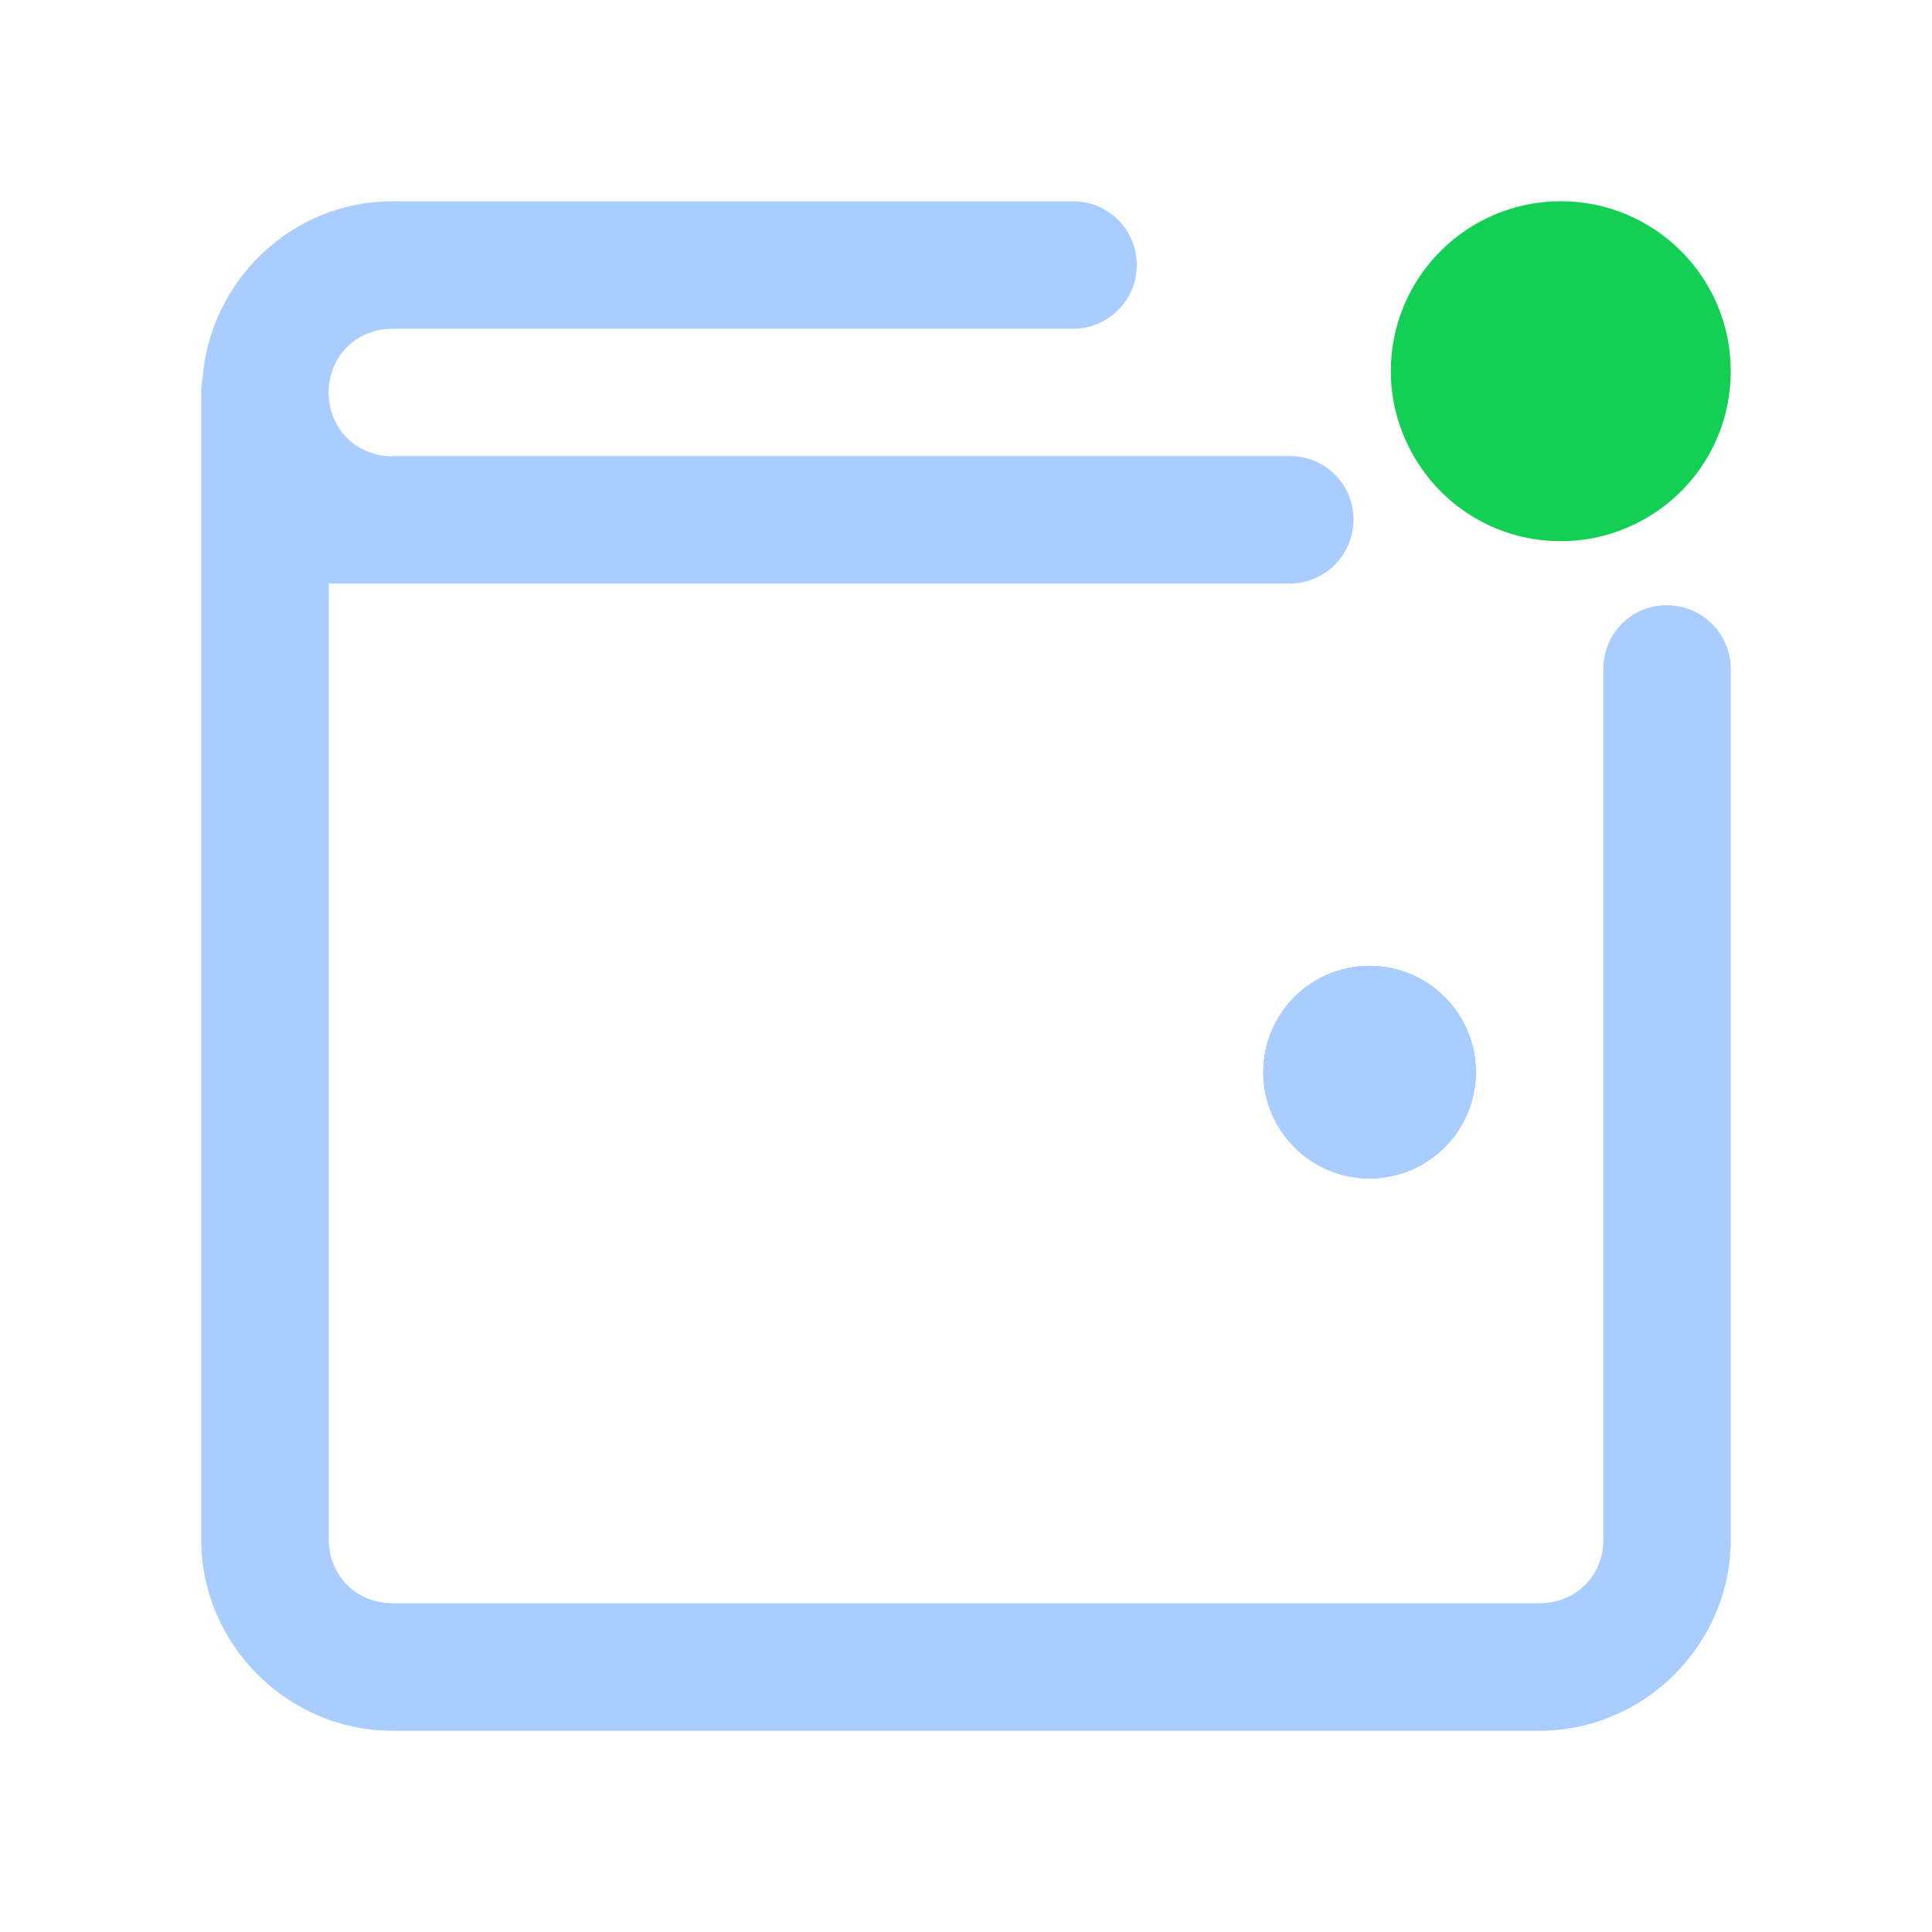
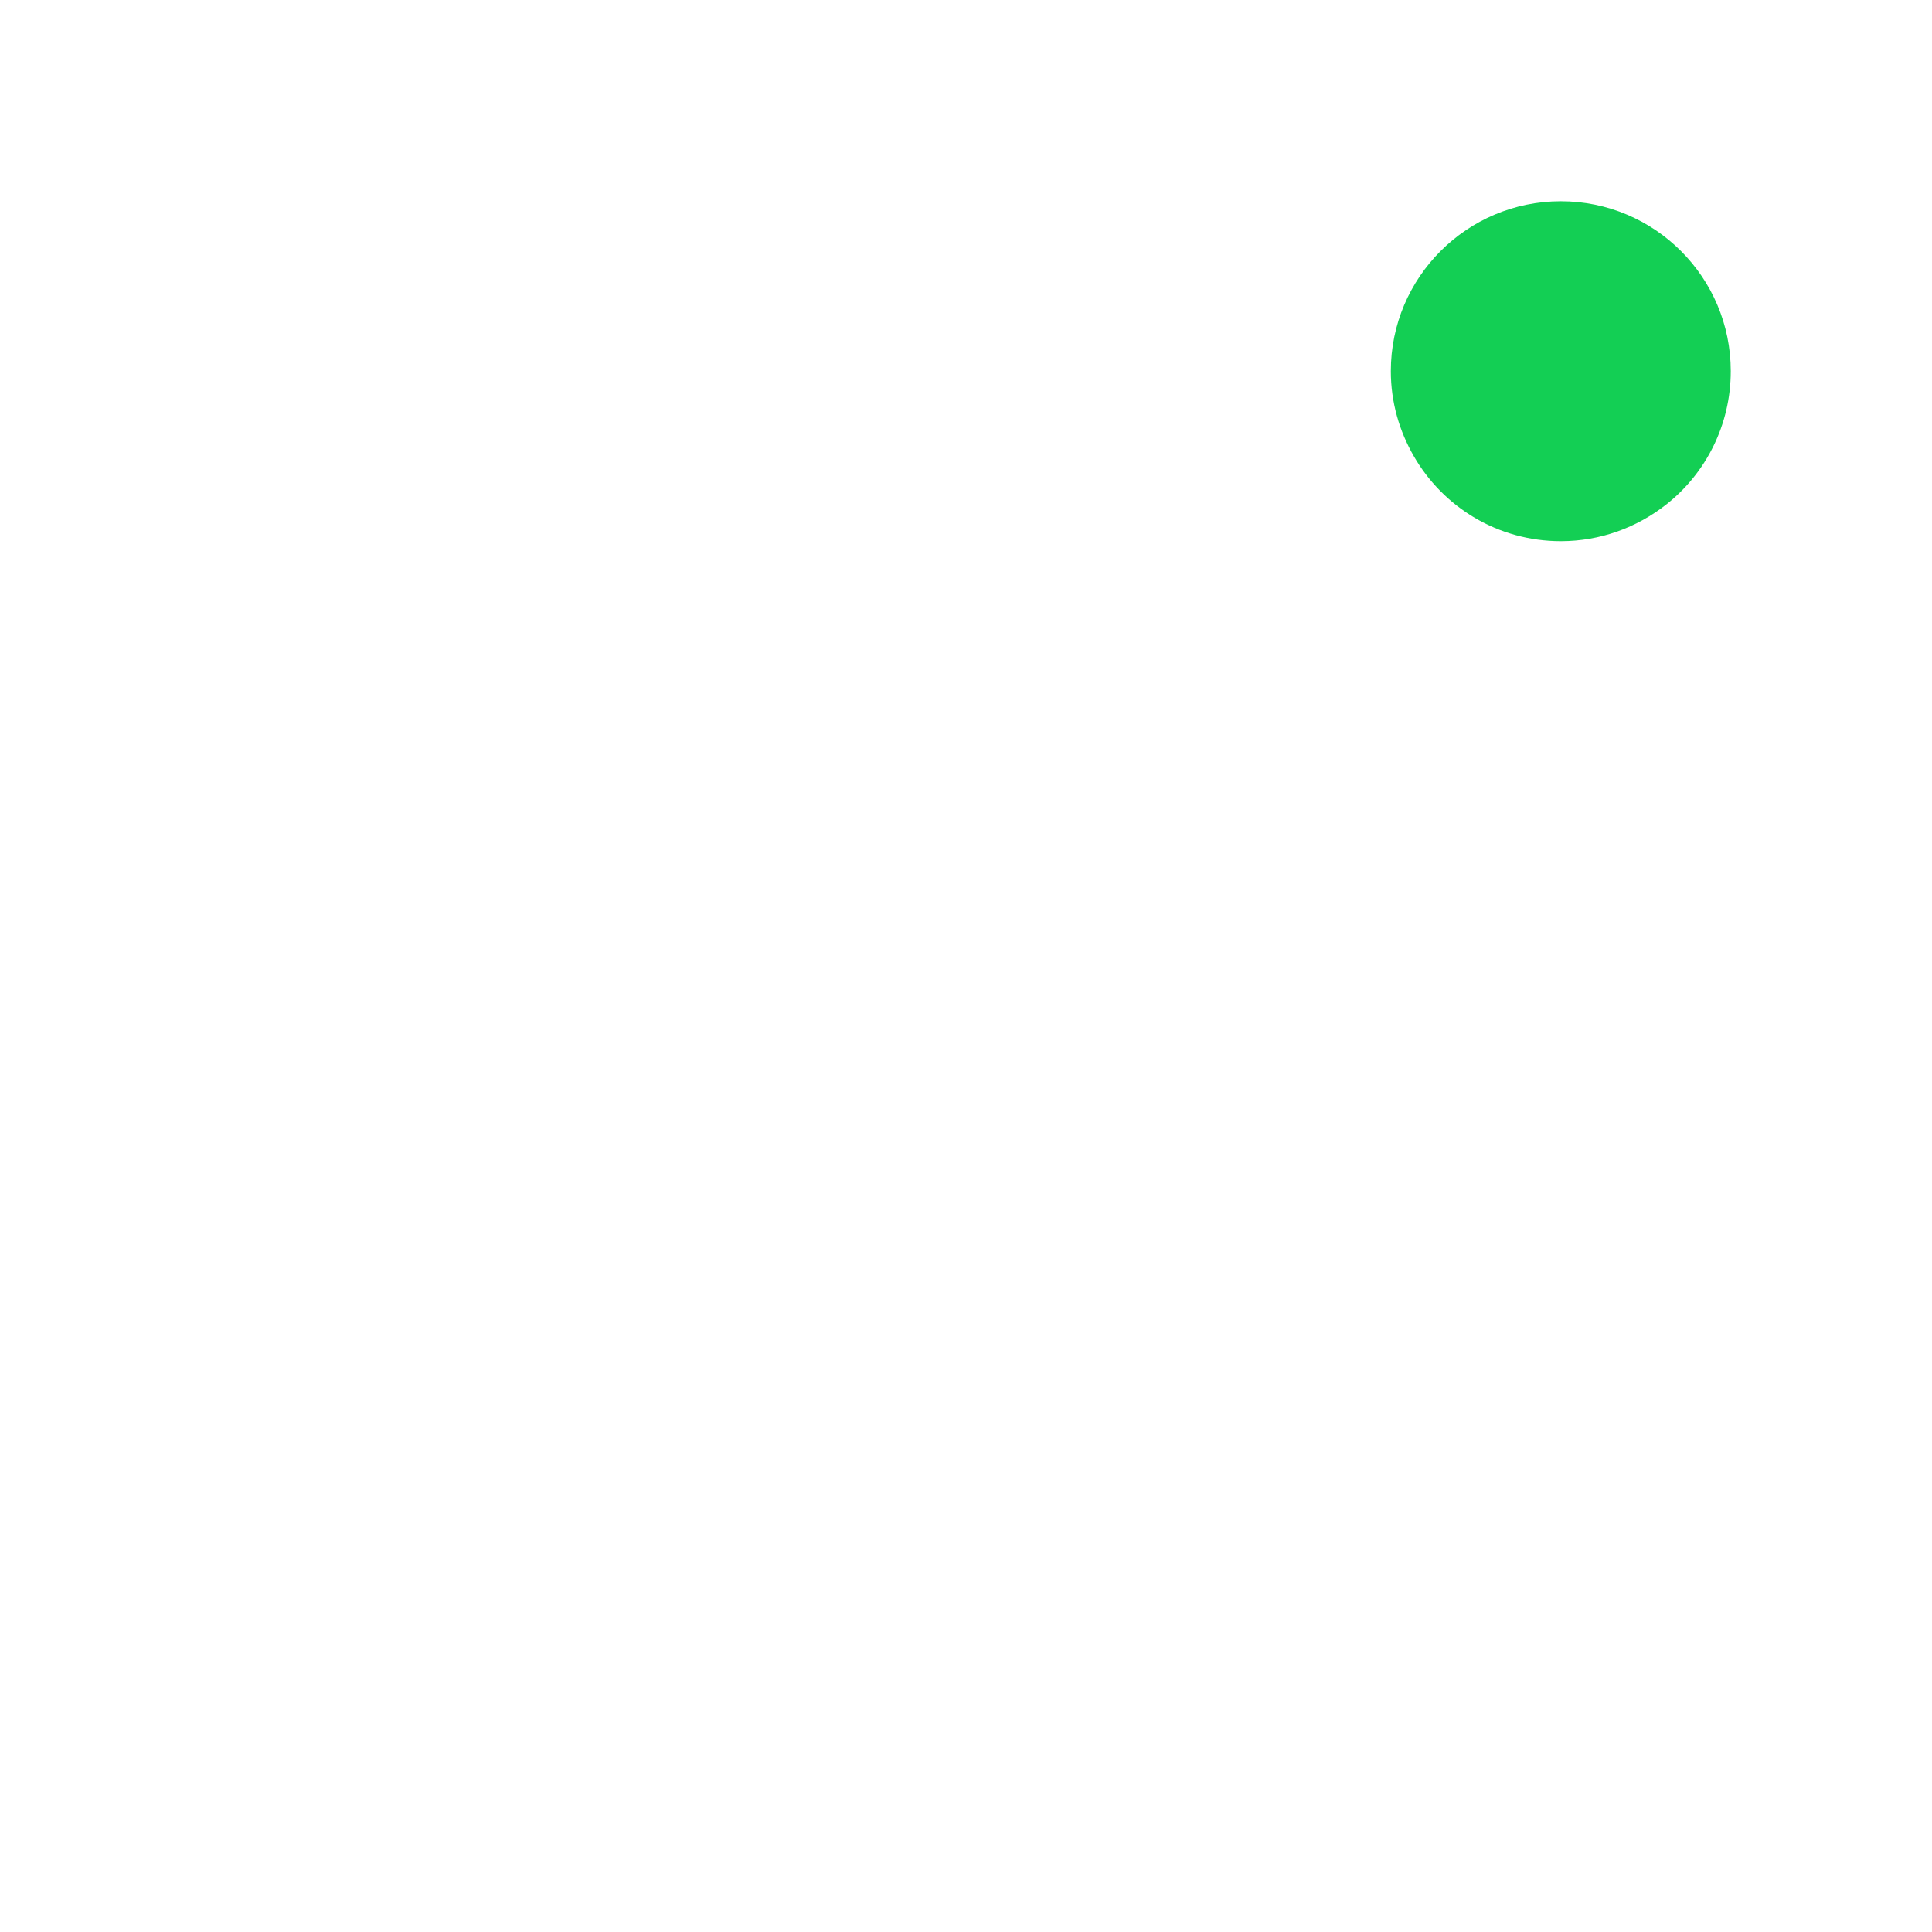
- <svg xmlns="http://www.w3.org/2000/svg" width="24" height="24" viewBox="0 0 18 18" fill="none" version="1.1" id="svg14">
-   <defs id="defs18" />
+ <svg xmlns="http://www.w3.org/2000/svg" width="24" height="24" viewBox="0 0 18 18" fill="none" version="1.1">
  <g id="g833" transform="translate(1.875,-1.875)">
-     <path style="fill:#aacdff;stroke-width:0.792" id="path2" d="m 10.885,12.854 c 0.547,0 0.99,-0.443 0.99,-0.99 0,-0.547 -0.443,-0.99 -0.99,-0.99 -0.547,0 -0.99,0.443 -0.99,0.99 0,0.547 0.443,0.99 0.99,0.99 z" />
-     <path style="fill:#aacdff;stroke-width:0.792" id="path4" d="m 10.885,12.854 c 0.547,0 0.99,-0.443 0.99,-0.99 0,-0.547 -0.443,-0.99 -0.99,-0.99 -0.547,0 -0.99,0.443 -0.99,0.99 0,0.547 0.443,0.99 0.99,0.99 z" />
-     <path style="fill:#aacdff;stroke-width:0.792" id="path6" d="m 10.885,12.854 c 0.547,0 0.99,-0.443 0.99,-0.99 0,-0.547 -0.443,-0.99 -0.99,-0.99 -0.547,0 -0.99,0.443 -0.99,0.99 0,0.547 0.443,0.99 0.99,0.99 z" />
-     <path style="fill:#aacdff;stroke-width:0.792" id="path8" d="m 10.189,6.125 h -8.408 v -0.004 h 8.368 c 0.012,0 0.028,0 0.04,0.004 z" />
-     <path style="fill:#aacdff;stroke-width:0.792" id="path10" d="m 14.25,8.108 c 0,0.004 0,0.004 0,0.008 V 16.219 C 14.25,17.196 13.446,18 12.469,18 H 1.781 C 0.804,18 0,17.196 0,16.219 V 5.531 C 0,5.488 0.004,5.444 0.012,5.401 0.083,4.486 0.847,3.75 1.781,3.75 H 8.13 C 8.459,3.754 8.72,4.023 8.716,4.352 8.712,4.68 8.443,4.941 8.115,4.938 H 1.781 c -0.336,0 -0.594,0.257 -0.594,0.594 0,0.336 0.257,0.594 0.594,0.594 h 8.408 C 10.498,6.149 10.739,6.406 10.735,6.723 10.731,7.051 10.466,7.312 10.137,7.312 c -0.004,0 -0.004,0 -0.008,0 H 1.188 v 8.906 c 0,0.336 0.257,0.594 0.594,0.594 h 10.688 c 0.336,0 0.594,-0.257 0.594,-0.594 V 8.096 C 13.066,7.772 13.336,7.506 13.664,7.514 13.989,7.518 14.25,7.784 14.25,8.108 Z" />
-     <path style="fill:#13cf54;stroke-width:0.792" id="path12" d="M 14.25,5.333 C 14.25,5.836 14.016,6.287 13.648,6.576 13.375,6.79 13.035,6.917 12.667,6.917 12.081,6.917 11.57,6.6 11.297,6.125 11.162,5.891 11.083,5.622 11.083,5.333 11.083,4.459 11.792,3.75 12.667,3.75 13.541,3.75 14.25,4.459 14.25,5.333 Z" />
+     <path style="stroke-width:0.792" inkscapeConnector-curvature="0" id="path2" d="m 10.885,12.854 c 0.547,0 0.99,-0.443 0.99,-0.99 0,-0.547 -0.443,-0.99 -0.99,-0.99 -0.547,0 -0.99,0.443 -0.99,0.99 0,0.547 0.443,0.99 0.99,0.99 z" />
+     <path style="stroke-width:0.792" inkscapeConnector-curvature="0" id="path4" d="m 10.885,12.854 c 0.547,0 0.99,-0.443 0.99,-0.99 0,-0.547 -0.443,-0.99 -0.99,-0.99 -0.547,0 -0.99,0.443 -0.99,0.99 0,0.547 0.443,0.99 0.99,0.99 z" />
+     <path style="stroke-width:0.792" inkscapeConnector-curvature="0" id="path6" d="m 10.885,12.854 c 0.547,0 0.99,-0.443 0.99,-0.99 0,-0.547 -0.443,-0.99 -0.99,-0.99 -0.547,0 -0.99,0.443 -0.99,0.99 0,0.547 0.443,0.99 0.99,0.99 z" />
+     <path style="stroke-width:0.792" inkscapeConnector-curvature="0" id="path8" d="m 10.189,6.125 h -8.408 v -0.004 h 8.368 c 0.012,0 0.028,0 0.04,0.004 z" />
+     <path style="stroke-width:0.792" inkscapeConnector-curvature="0" id="path10" d="m 14.25,8.108 c 0,0.004 0,0.004 0,0.008 V 16.219 C 14.25,17.196 13.446,18 12.469,18 H 1.781 C 0.804,18 0,17.196 0,16.219 V 5.531 C 0,5.488 0.004,5.444 0.012,5.401 0.083,4.486 0.847,3.75 1.781,3.75 H 8.13 C 8.459,3.754 8.72,4.023 8.716,4.352 8.712,4.68 8.443,4.941 8.115,4.938 H 1.781 c -0.336,0 -0.594,0.257 -0.594,0.594 0,0.336 0.257,0.594 0.594,0.594 h 8.408 C 10.498,6.149 10.739,6.406 10.735,6.723 10.731,7.051 10.466,7.312 10.137,7.312 c -0.004,0 -0.004,0 -0.008,0 H 1.188 v 8.906 c 0,0.336 0.257,0.594 0.594,0.594 h 10.688 c 0.336,0 0.594,-0.257 0.594,-0.594 V 8.096 C 13.066,7.772 13.336,7.506 13.664,7.514 13.989,7.518 14.25,7.784 14.25,8.108 Z" />
+     <path style="fill:#13cf54;stroke-width:0.792" inkscapeConnector-curvature="0" id="path12" d="M 14.25,5.333 C 14.25,5.836 14.016,6.287 13.648,6.576 13.375,6.79 13.035,6.917 12.667,6.917 12.081,6.917 11.57,6.6 11.297,6.125 11.162,5.891 11.083,5.622 11.083,5.333 11.083,4.459 11.792,3.75 12.667,3.75 13.541,3.75 14.25,4.459 14.25,5.333 Z" />
  </g>
</svg>
